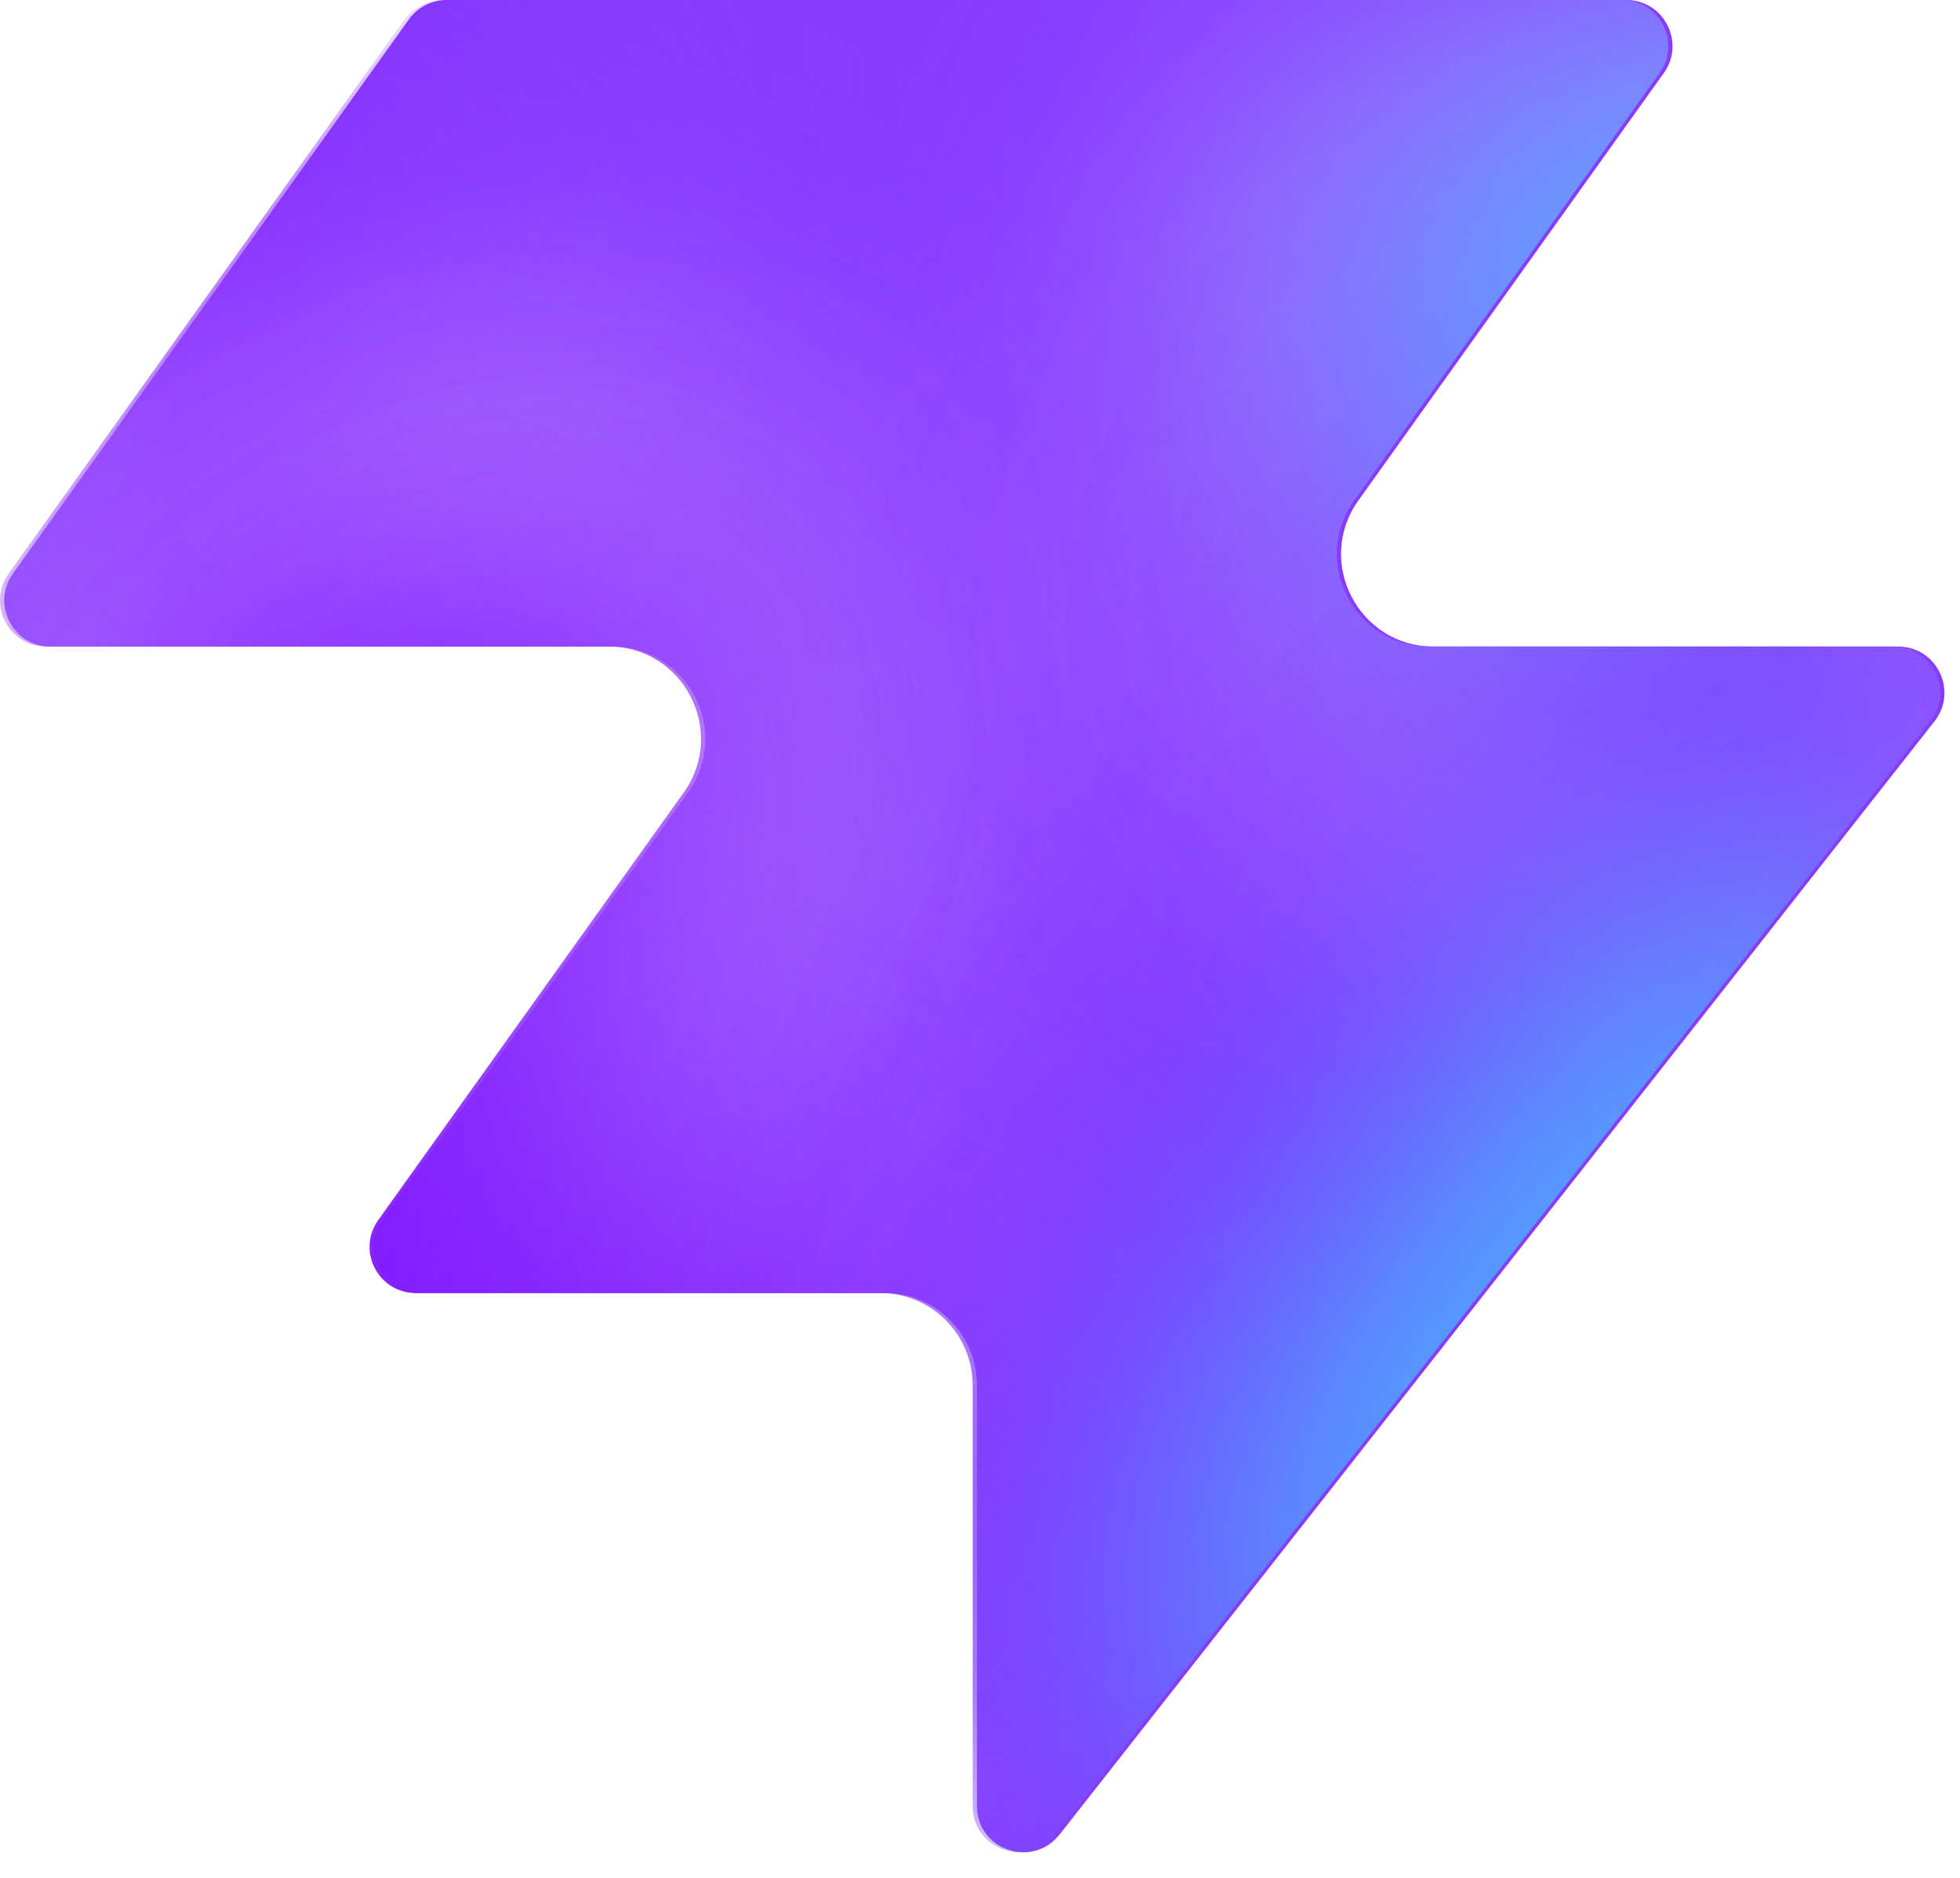
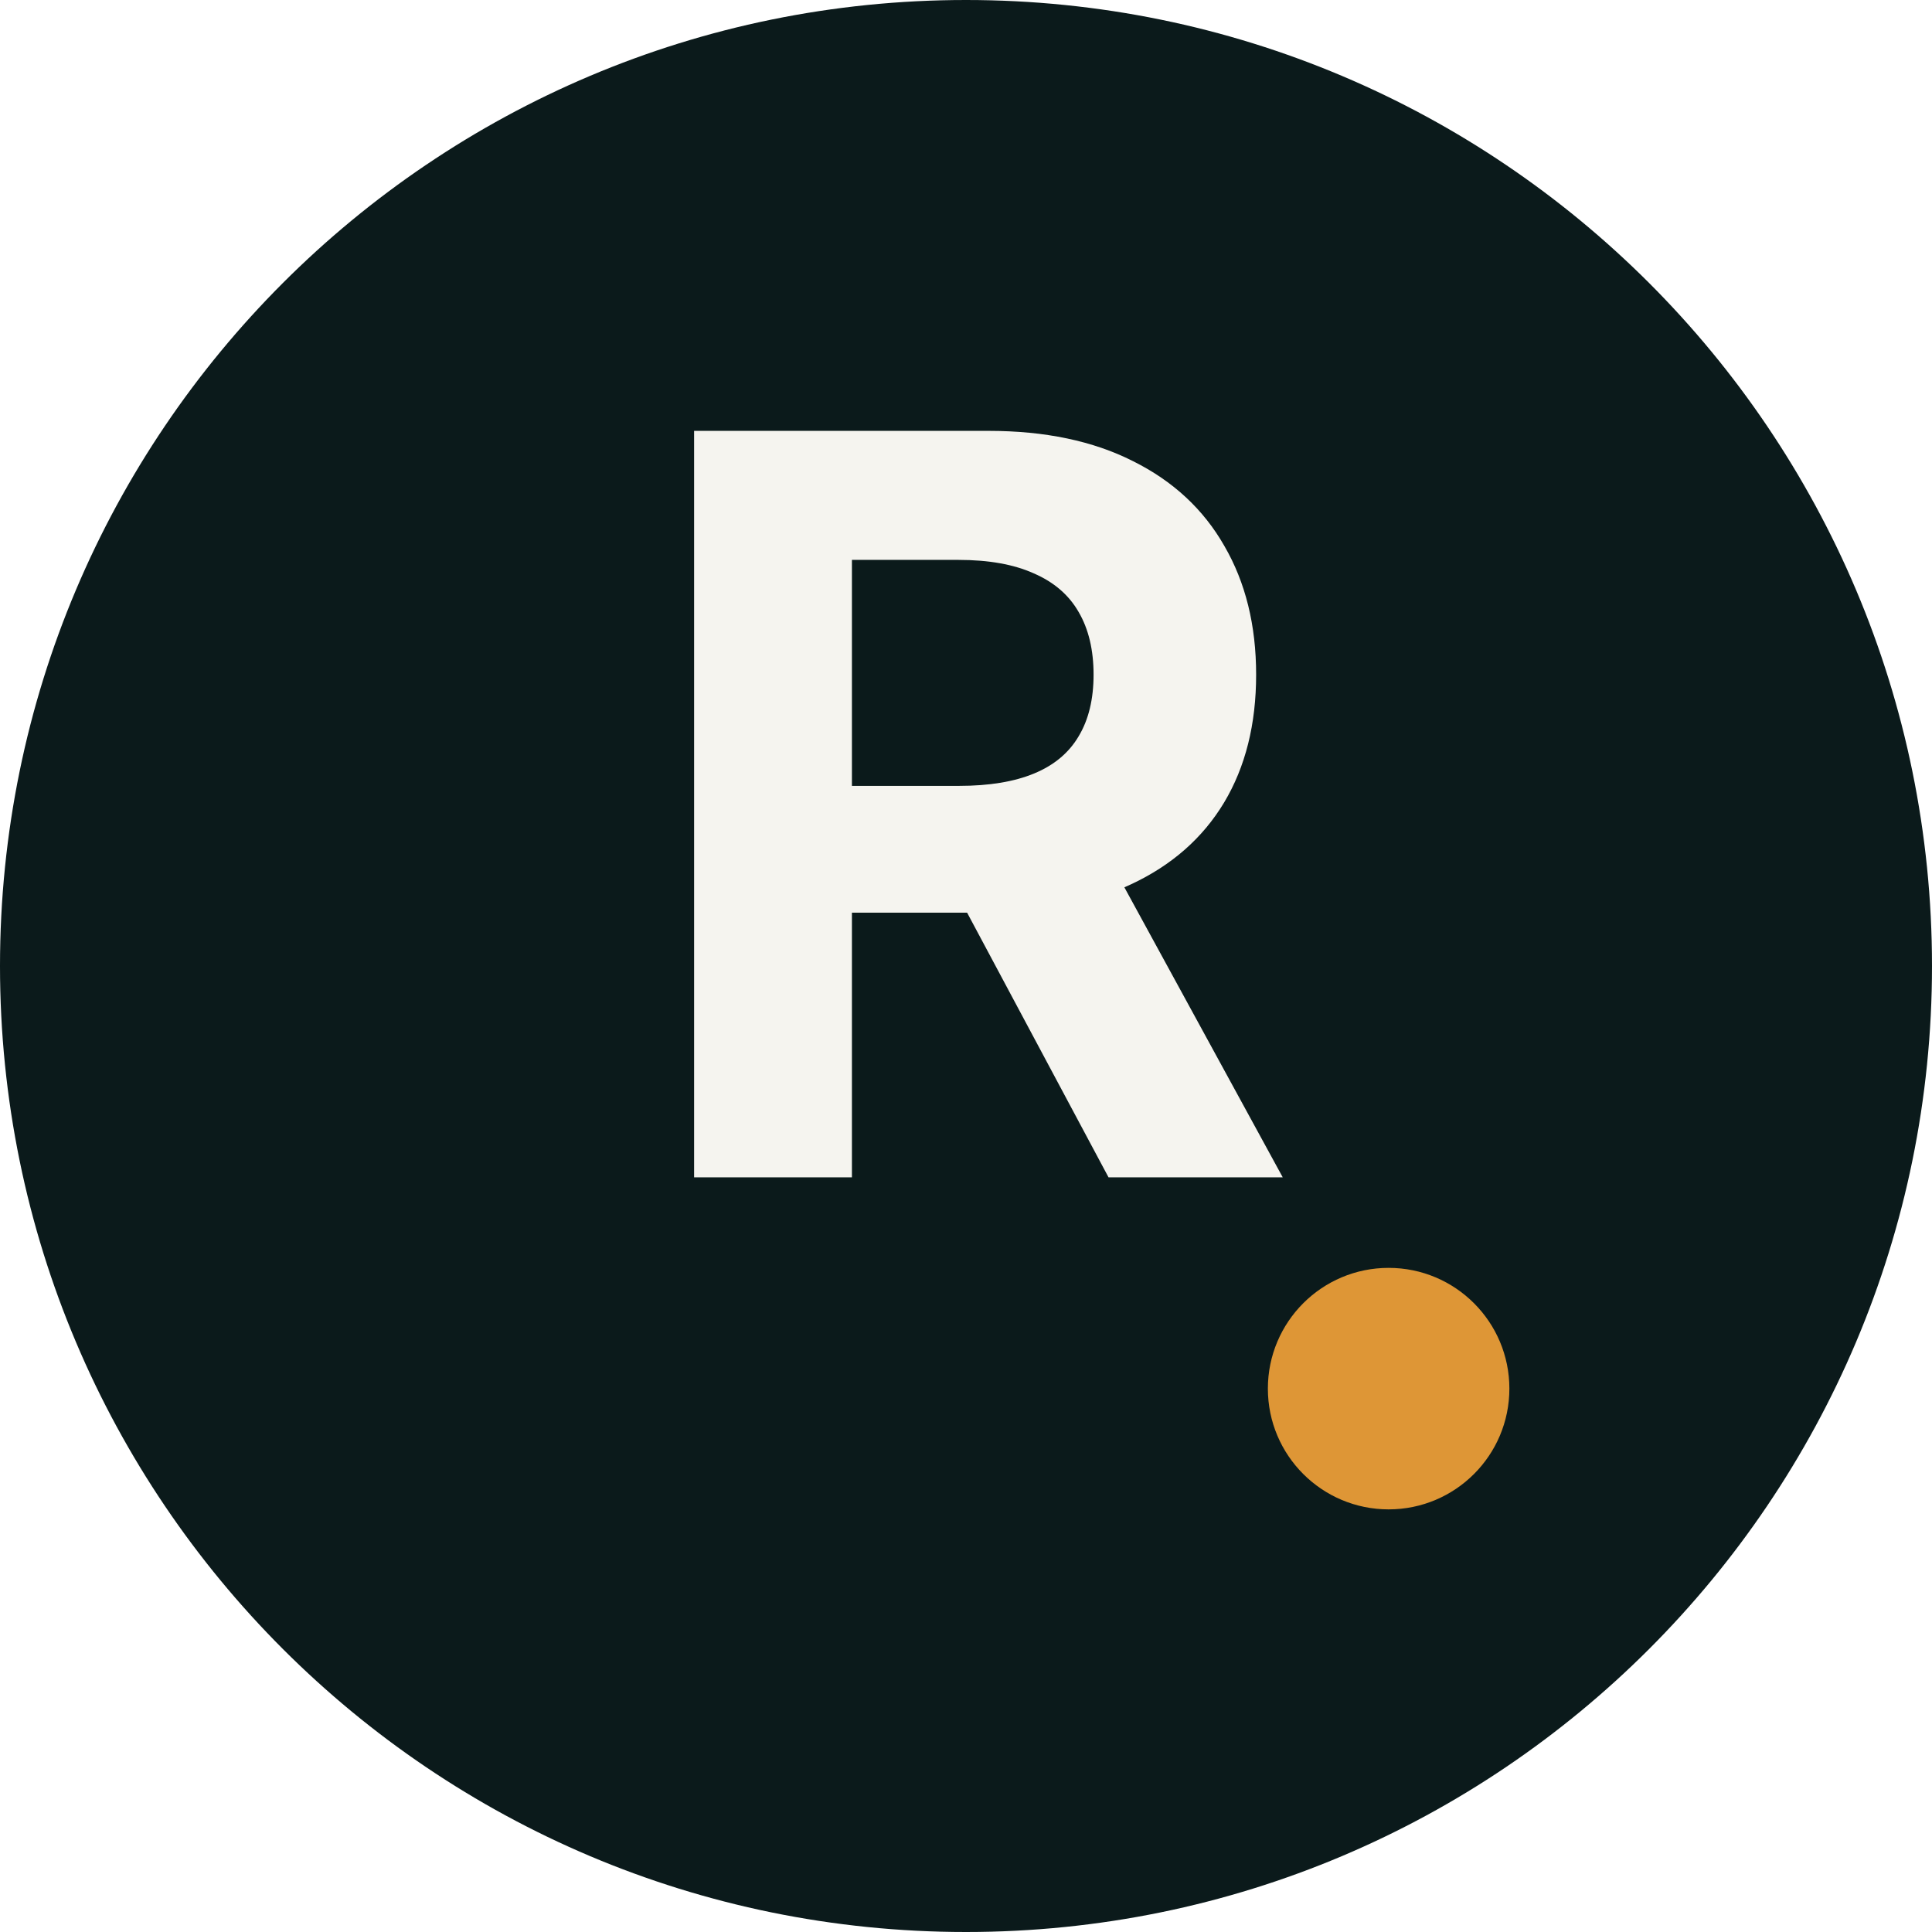
- <svg xmlns="http://www.w3.org/2000/svg" width="48" height="46" fill="none" viewBox="0 0 48 46">
-   <path fill="#863bff" d="M25.946 44.938c-.664.845-2.021.375-2.021-.698V33.937a2.26 2.26 0 0 0-2.262-2.262H10.287c-.92 0-1.456-1.04-.92-1.788l7.48-10.471c1.07-1.497 0-3.578-1.842-3.578H1.237c-.92 0-1.456-1.04-.92-1.788L10.013.474c.214-.297.556-.474.92-.474h28.894c.92 0 1.456 1.04.92 1.788l-7.48 10.471c-1.07 1.498 0 3.579 1.842 3.579h11.377c.943 0 1.473 1.088.89 1.83L25.947 44.94z" style="fill:#863bff;fill:color(display-p3 .525 .23 1);fill-opacity:1" />
-   <mask id="a" width="48" height="46" x="0" y="0" maskUnits="userSpaceOnUse" style="mask-type:alpha">
-     <path fill="#000" d="M25.842 44.938c-.664.844-2.021.375-2.021-.698V33.937a2.26 2.26 0 0 0-2.262-2.262H10.183c-.92 0-1.456-1.04-.92-1.788l7.48-10.471c1.07-1.498 0-3.579-1.842-3.579H1.133c-.92 0-1.456-1.04-.92-1.787L9.91.473c.214-.297.556-.474.92-.474h28.894c.92 0 1.456 1.04.92 1.788l-7.48 10.471c-1.07 1.498 0 3.578 1.842 3.578h11.377c.943 0 1.473 1.088.89 1.832L25.843 44.94z" style="fill:#000;fill-opacity:1" />
-   </mask>
-   <g mask="url(#a)">
-     <g filter="url(#b)">
-       <ellipse cx="5.508" cy="14.704" fill="#ede6ff" rx="5.508" ry="14.704" style="fill:#ede6ff;fill:color(display-p3 .927 .903 1);fill-opacity:1" transform="matrix(.00324 1 1 -.00324 -4.47 31.516)" />
-     </g>
-     <g filter="url(#c)">
-       <ellipse cx="10.399" cy="29.851" fill="#ede6ff" rx="10.399" ry="29.851" style="fill:#ede6ff;fill:color(display-p3 .927 .903 1);fill-opacity:1" transform="matrix(.00324 1 1 -.00324 -39.328 7.883)" />
-     </g>
-     <g filter="url(#d)">
-       <ellipse cx="5.508" cy="30.487" fill="#7e14ff" rx="5.508" ry="30.487" style="fill:#7e14ff;fill:color(display-p3 .492 .077 1);fill-opacity:1" transform="rotate(89.814 -25.913 -14.639)scale(1 -1)" />
-     </g>
-     <g filter="url(#e)">
-       <ellipse cx="5.508" cy="30.599" fill="#7e14ff" rx="5.508" ry="30.599" style="fill:#7e14ff;fill:color(display-p3 .492 .077 1);fill-opacity:1" transform="rotate(89.814 -32.644 -3.334)scale(1 -1)" />
-     </g>
-     <g filter="url(#f)">
-       <ellipse cx="5.508" cy="30.599" fill="#7e14ff" rx="5.508" ry="30.599" style="fill:#7e14ff;fill:color(display-p3 .492 .077 1);fill-opacity:1" transform="matrix(.00324 1 1 -.00324 -34.34 30.47)" />
-     </g>
-     <g filter="url(#g)">
-       <ellipse cx="14.072" cy="22.078" fill="#ede6ff" rx="14.072" ry="22.078" style="fill:#ede6ff;fill:color(display-p3 .927 .903 1);fill-opacity:1" transform="rotate(93.35 24.506 48.493)scale(-1 1)" />
-     </g>
-     <g filter="url(#h)">
-       <ellipse cx="3.47" cy="21.501" fill="#7e14ff" rx="3.47" ry="21.501" style="fill:#7e14ff;fill:color(display-p3 .492 .077 1);fill-opacity:1" transform="rotate(89.009 28.708 47.59)scale(-1 1)" />
-     </g>
-     <g filter="url(#i)">
-       <ellipse cx="3.47" cy="21.501" fill="#7e14ff" rx="3.47" ry="21.501" style="fill:#7e14ff;fill:color(display-p3 .492 .077 1);fill-opacity:1" transform="rotate(89.009 28.708 47.59)scale(-1 1)" />
-     </g>
-     <g filter="url(#j)">
-       <ellipse cx=".387" cy="8.972" fill="#7e14ff" rx="4.407" ry="29.108" style="fill:#7e14ff;fill:color(display-p3 .492 .077 1);fill-opacity:1" transform="rotate(39.51 .387 8.972)" />
-     </g>
-     <g filter="url(#k)">
-       <ellipse cx="47.523" cy="-6.092" fill="#7e14ff" rx="4.407" ry="29.108" style="fill:#7e14ff;fill:color(display-p3 .492 .077 1);fill-opacity:1" transform="rotate(37.892 47.523 -6.092)" />
-     </g>
-     <g filter="url(#l)">
-       <ellipse cx="41.412" cy="6.333" fill="#47bfff" rx="5.971" ry="9.665" style="fill:#47bfff;fill:color(display-p3 .28 .748 1);fill-opacity:1" transform="rotate(37.892 41.412 6.333)" />
-     </g>
-     <g filter="url(#m)">
-       <ellipse cx="-1.879" cy="38.332" fill="#7e14ff" rx="4.407" ry="29.108" style="fill:#7e14ff;fill:color(display-p3 .492 .077 1);fill-opacity:1" transform="rotate(37.892 -1.88 38.332)" />
-     </g>
-     <g filter="url(#n)">
-       <ellipse cx="-1.879" cy="38.332" fill="#7e14ff" rx="4.407" ry="29.108" style="fill:#7e14ff;fill:color(display-p3 .492 .077 1);fill-opacity:1" transform="rotate(37.892 -1.88 38.332)" />
-     </g>
-     <g filter="url(#o)">
-       <ellipse cx="35.651" cy="29.907" fill="#7e14ff" rx="4.407" ry="29.108" style="fill:#7e14ff;fill:color(display-p3 .492 .077 1);fill-opacity:1" transform="rotate(37.892 35.651 29.907)" />
-     </g>
-     <g filter="url(#p)">
-       <ellipse cx="38.418" cy="32.4" fill="#47bfff" rx="5.971" ry="15.297" style="fill:#47bfff;fill:color(display-p3 .28 .748 1);fill-opacity:1" transform="rotate(37.892 38.418 32.4)" />
-     </g>
-   </g>
-   <defs>
-     <filter id="b" width="60.045" height="41.654" x="-19.77" y="16.149" color-interpolation-filters="sRGB" filterUnits="userSpaceOnUse">
-       <feFlood flood-opacity="0" result="BackgroundImageFix" />
-       <feBlend in="SourceGraphic" in2="BackgroundImageFix" result="shape" />
-       <feGaussianBlur result="effect1_foregroundBlur_2002_17158" stdDeviation="7.659" />
-     </filter>
-     <filter id="c" width="90.34" height="51.437" x="-54.613" y="-7.533" color-interpolation-filters="sRGB" filterUnits="userSpaceOnUse">
-       <feFlood flood-opacity="0" result="BackgroundImageFix" />
-       <feBlend in="SourceGraphic" in2="BackgroundImageFix" result="shape" />
-       <feGaussianBlur result="effect1_foregroundBlur_2002_17158" stdDeviation="7.659" />
-     </filter>
-     <filter id="d" width="79.355" height="29.4" x="-49.64" y="2.03" color-interpolation-filters="sRGB" filterUnits="userSpaceOnUse">
-       <feFlood flood-opacity="0" result="BackgroundImageFix" />
-       <feBlend in="SourceGraphic" in2="BackgroundImageFix" result="shape" />
-       <feGaussianBlur result="effect1_foregroundBlur_2002_17158" stdDeviation="4.596" />
-     </filter>
-     <filter id="e" width="79.579" height="29.4" x="-45.045" y="20.029" color-interpolation-filters="sRGB" filterUnits="userSpaceOnUse">
-       <feFlood flood-opacity="0" result="BackgroundImageFix" />
-       <feBlend in="SourceGraphic" in2="BackgroundImageFix" result="shape" />
-       <feGaussianBlur result="effect1_foregroundBlur_2002_17158" stdDeviation="4.596" />
-     </filter>
-     <filter id="f" width="79.579" height="29.4" x="-43.513" y="21.178" color-interpolation-filters="sRGB" filterUnits="userSpaceOnUse">
-       <feFlood flood-opacity="0" result="BackgroundImageFix" />
-       <feBlend in="SourceGraphic" in2="BackgroundImageFix" result="shape" />
-       <feGaussianBlur result="effect1_foregroundBlur_2002_17158" stdDeviation="4.596" />
-     </filter>
-     <filter id="g" width="74.749" height="58.852" x="15.756" y="-17.901" color-interpolation-filters="sRGB" filterUnits="userSpaceOnUse">
-       <feFlood flood-opacity="0" result="BackgroundImageFix" />
-       <feBlend in="SourceGraphic" in2="BackgroundImageFix" result="shape" />
-       <feGaussianBlur result="effect1_foregroundBlur_2002_17158" stdDeviation="7.659" />
-     </filter>
-     <filter id="h" width="61.377" height="25.362" x="23.548" y="2.284" color-interpolation-filters="sRGB" filterUnits="userSpaceOnUse">
-       <feFlood flood-opacity="0" result="BackgroundImageFix" />
-       <feBlend in="SourceGraphic" in2="BackgroundImageFix" result="shape" />
-       <feGaussianBlur result="effect1_foregroundBlur_2002_17158" stdDeviation="4.596" />
-     </filter>
-     <filter id="i" width="61.377" height="25.362" x="23.548" y="2.284" color-interpolation-filters="sRGB" filterUnits="userSpaceOnUse">
-       <feFlood flood-opacity="0" result="BackgroundImageFix" />
-       <feBlend in="SourceGraphic" in2="BackgroundImageFix" result="shape" />
-       <feGaussianBlur result="effect1_foregroundBlur_2002_17158" stdDeviation="4.596" />
-     </filter>
-     <filter id="j" width="56.045" height="63.649" x="-27.636" y="-22.853" color-interpolation-filters="sRGB" filterUnits="userSpaceOnUse">
-       <feFlood flood-opacity="0" result="BackgroundImageFix" />
-       <feBlend in="SourceGraphic" in2="BackgroundImageFix" result="shape" />
-       <feGaussianBlur result="effect1_foregroundBlur_2002_17158" stdDeviation="4.596" />
-     </filter>
-     <filter id="k" width="54.814" height="64.646" x="20.116" y="-38.415" color-interpolation-filters="sRGB" filterUnits="userSpaceOnUse">
-       <feFlood flood-opacity="0" result="BackgroundImageFix" />
-       <feBlend in="SourceGraphic" in2="BackgroundImageFix" result="shape" />
-       <feGaussianBlur result="effect1_foregroundBlur_2002_17158" stdDeviation="4.596" />
-     </filter>
-     <filter id="l" width="33.541" height="35.313" x="24.641" y="-11.323" color-interpolation-filters="sRGB" filterUnits="userSpaceOnUse">
-       <feFlood flood-opacity="0" result="BackgroundImageFix" />
-       <feBlend in="SourceGraphic" in2="BackgroundImageFix" result="shape" />
-       <feGaussianBlur result="effect1_foregroundBlur_2002_17158" stdDeviation="4.596" />
-     </filter>
-     <filter id="m" width="54.814" height="64.646" x="-29.286" y="6.009" color-interpolation-filters="sRGB" filterUnits="userSpaceOnUse">
-       <feFlood flood-opacity="0" result="BackgroundImageFix" />
-       <feBlend in="SourceGraphic" in2="BackgroundImageFix" result="shape" />
-       <feGaussianBlur result="effect1_foregroundBlur_2002_17158" stdDeviation="4.596" />
-     </filter>
-     <filter id="n" width="54.814" height="64.646" x="-29.286" y="6.009" color-interpolation-filters="sRGB" filterUnits="userSpaceOnUse">
-       <feFlood flood-opacity="0" result="BackgroundImageFix" />
-       <feBlend in="SourceGraphic" in2="BackgroundImageFix" result="shape" />
-       <feGaussianBlur result="effect1_foregroundBlur_2002_17158" stdDeviation="4.596" />
-     </filter>
-     <filter id="o" width="54.814" height="64.646" x="8.244" y="-2.416" color-interpolation-filters="sRGB" filterUnits="userSpaceOnUse">
-       <feFlood flood-opacity="0" result="BackgroundImageFix" />
-       <feBlend in="SourceGraphic" in2="BackgroundImageFix" result="shape" />
-       <feGaussianBlur result="effect1_foregroundBlur_2002_17158" stdDeviation="4.596" />
-     </filter>
-     <filter id="p" width="39.409" height="43.623" x="18.713" y="10.588" color-interpolation-filters="sRGB" filterUnits="userSpaceOnUse">
-       <feFlood flood-opacity="0" result="BackgroundImageFix" />
-       <feBlend in="SourceGraphic" in2="BackgroundImageFix" result="shape" />
-       <feGaussianBlur result="effect1_foregroundBlur_2002_17158" stdDeviation="4.596" />
-     </filter>
-   </defs>
+ <svg xmlns="http://www.w3.org/2000/svg" width="64" height="64" viewBox="0 0 64 64" fill="none">
+   <circle cx="32" cy="32" r="32" fill="#0B1A1B" />
+   <path d="M22.993 39V14.273H32.749C34.616 14.273 36.21 14.607 37.53 15.275C38.858 15.935 39.868 16.873 40.56 18.088C41.261 19.296 41.611 20.716 41.611 22.35C41.611 23.992 41.257 25.405 40.548 26.588C39.84 27.763 38.814 28.665 37.469 29.293C36.133 29.921 34.515 30.234 32.616 30.234H26.084V26.033H31.771C32.769 26.033 33.598 25.896 34.258 25.622C34.918 25.349 35.409 24.938 35.731 24.391C36.061 23.843 36.226 23.163 36.226 22.35C36.226 21.529 36.061 20.837 35.731 20.273C35.409 19.71 34.914 19.283 34.246 18.994C33.586 18.696 32.753 18.547 31.746 18.547H28.221V39H22.993ZM36.347 27.747L42.492 39H36.721L30.708 27.747H36.347Z" fill="#F5F4EF" />
+   <circle cx="46" cy="46" r="4" fill="#DE9636" />
</svg>
